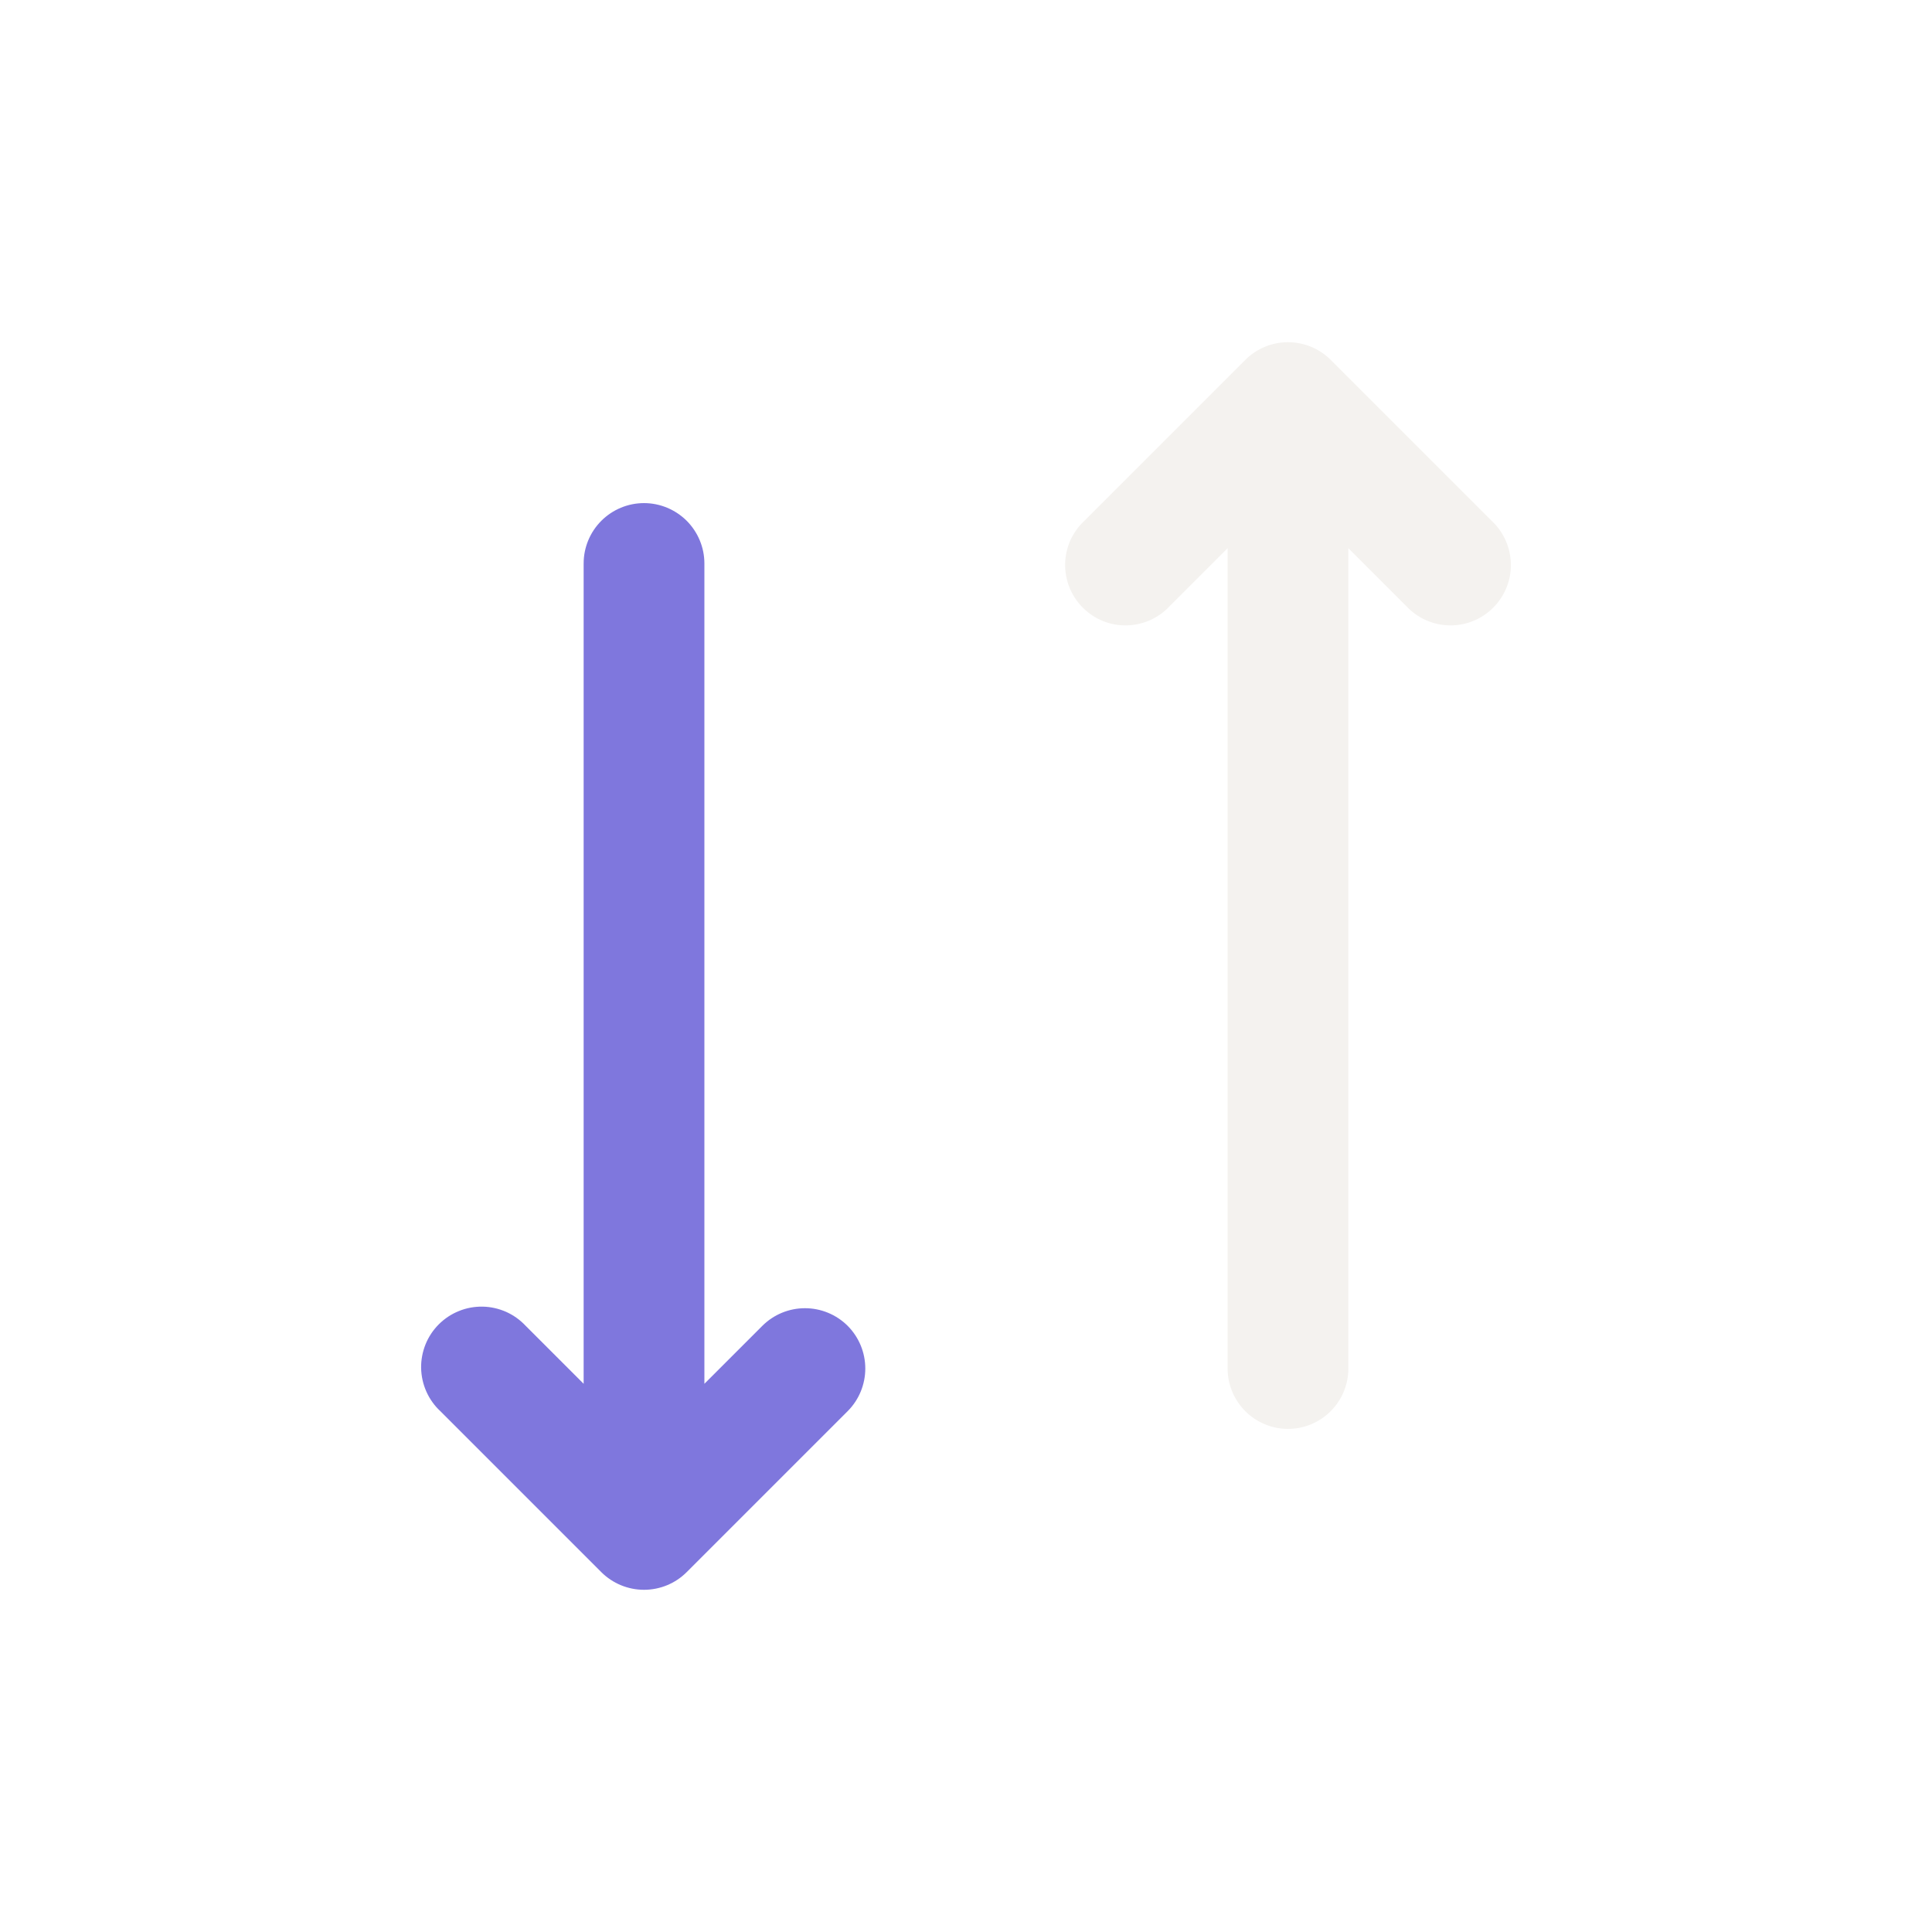
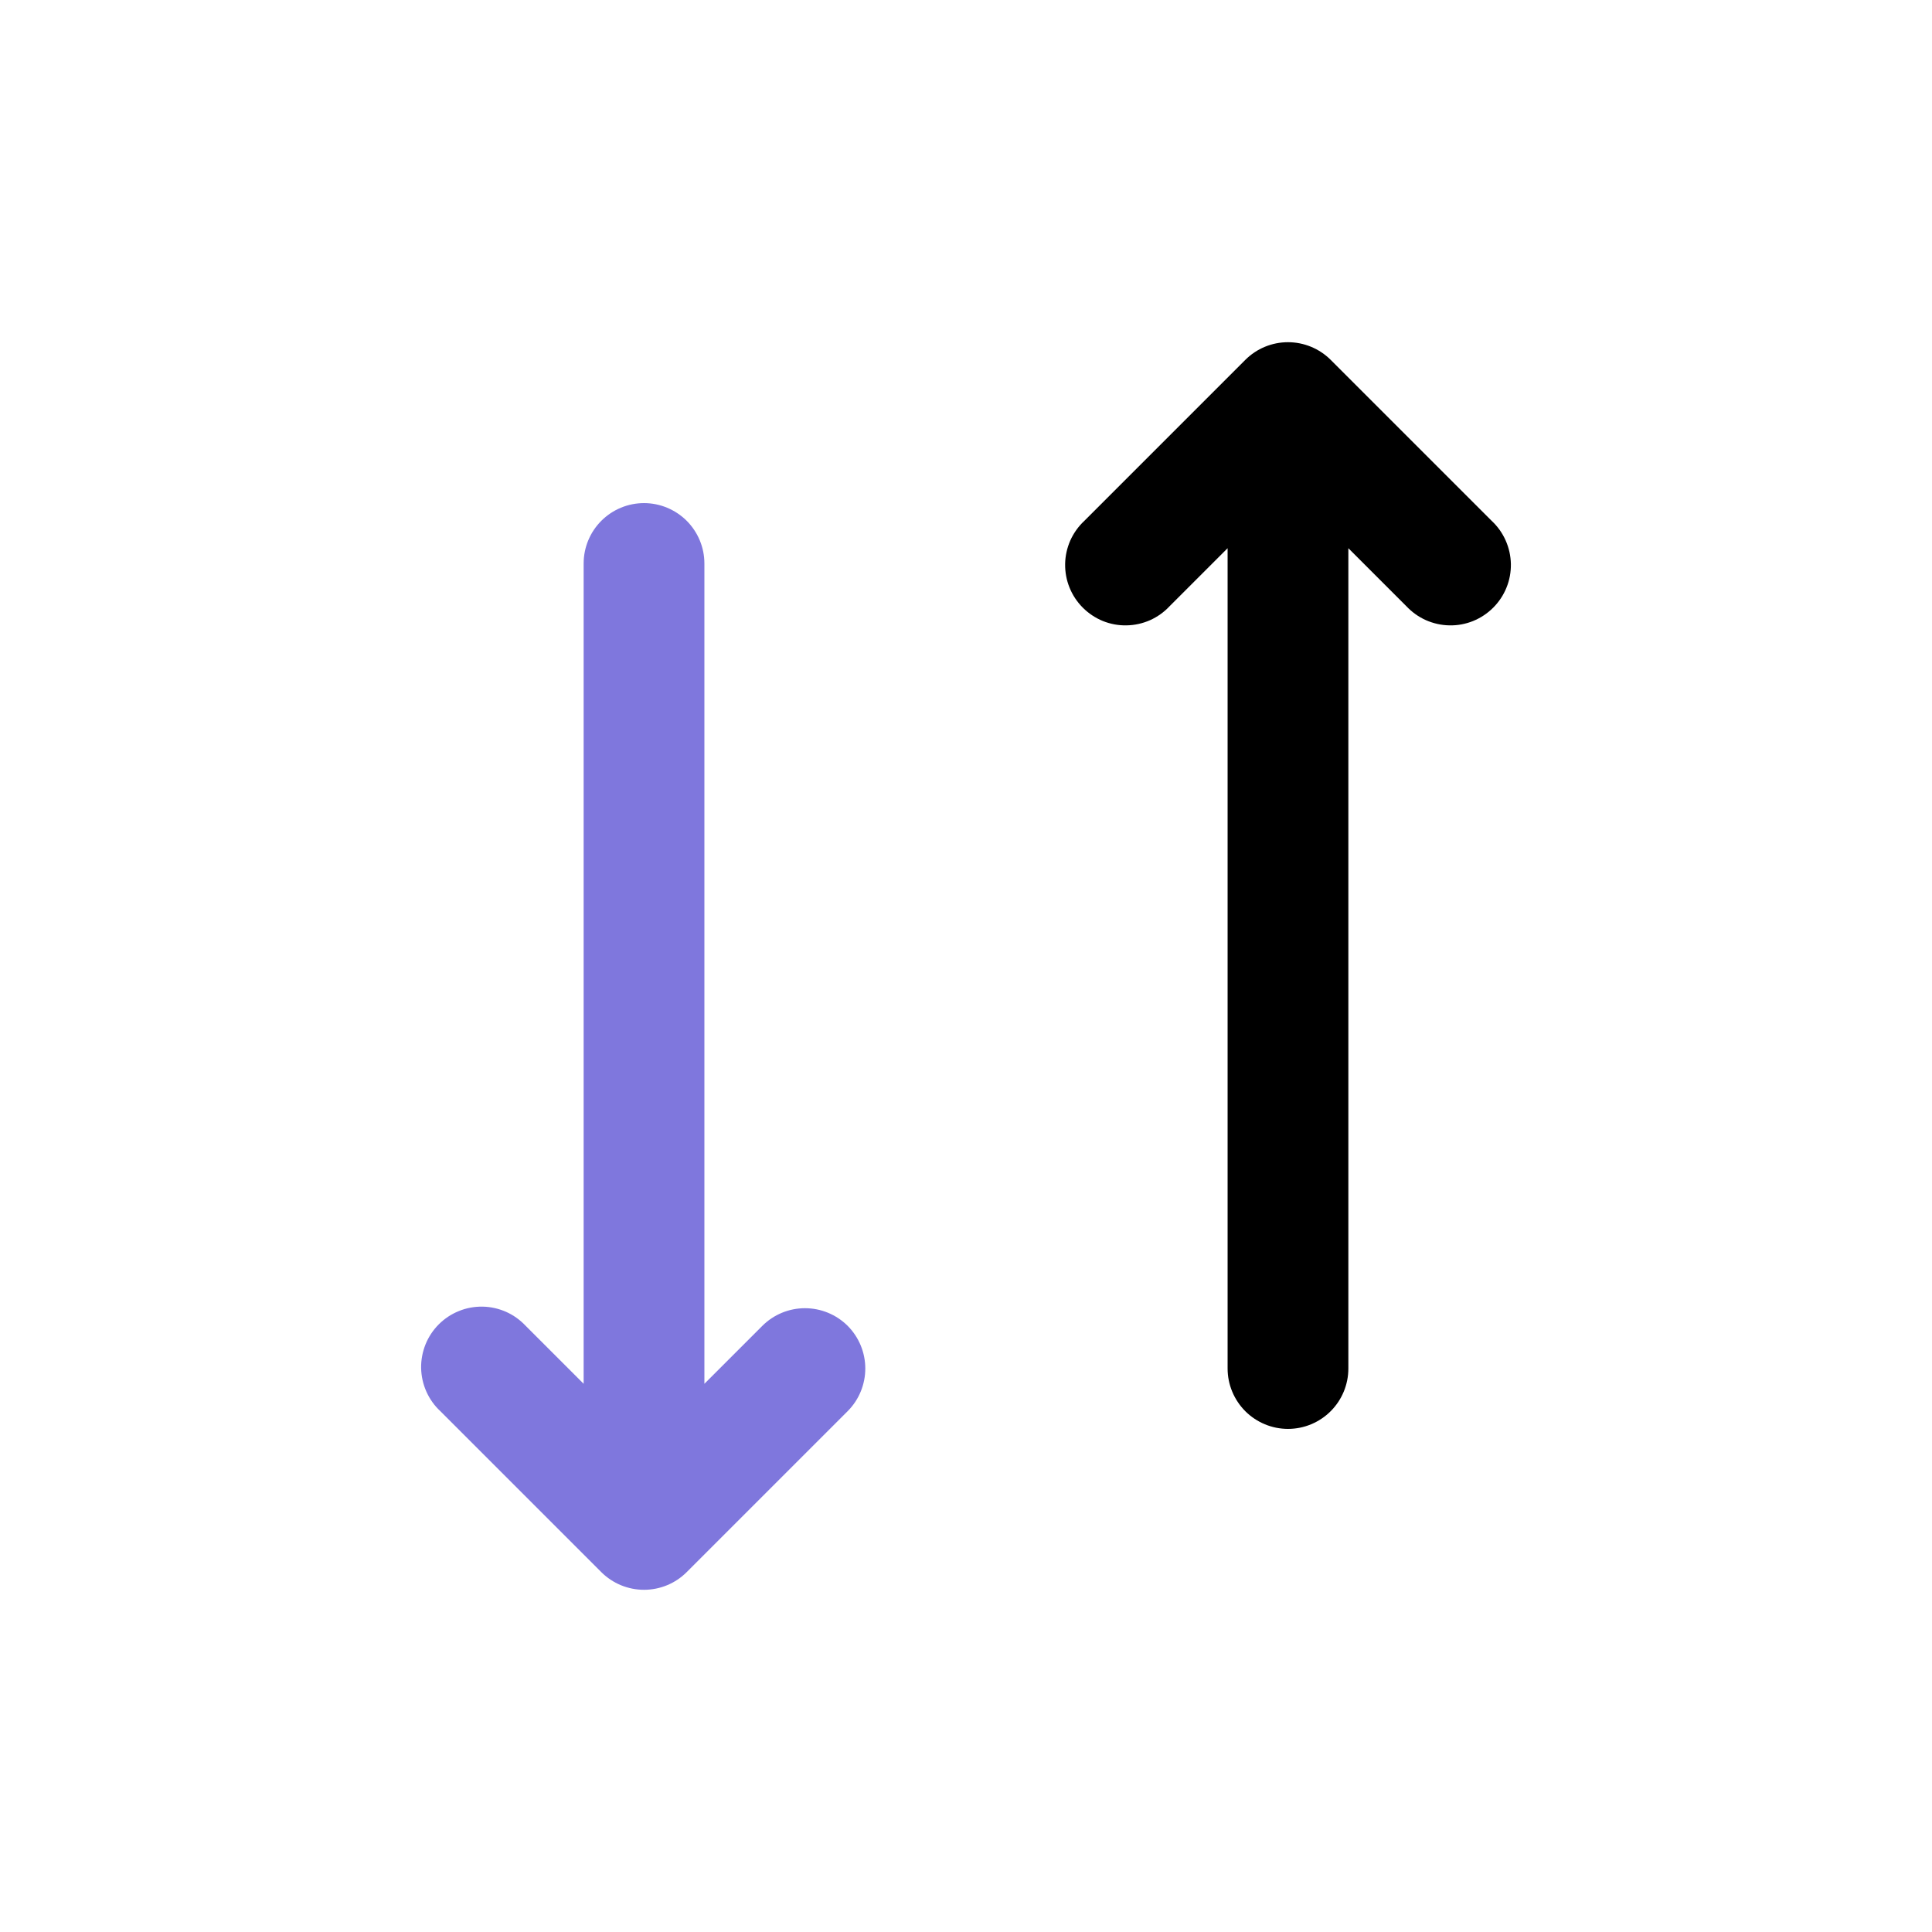
<svg xmlns="http://www.w3.org/2000/svg" width="32" height="32" viewBox="0 0 32 32" fill="currentColor">
-   <path d="M20.333 9.08L19.373 10.04C19.282 10.138 19.171 10.217 19.049 10.272C18.926 10.326 18.794 10.356 18.659 10.358C18.525 10.361 18.392 10.336 18.267 10.286C18.143 10.235 18.03 10.16 17.935 10.065C17.84 9.97 17.765 9.857 17.715 9.733C17.664 9.608 17.64 9.475 17.642 9.341C17.644 9.206 17.674 9.074 17.728 8.951C17.783 8.829 17.862 8.718 17.96 8.627L20.627 5.96C20.814 5.773 21.068 5.668 21.333 5.668C21.598 5.668 21.852 5.773 22.04 5.96L24.707 8.627C24.805 8.718 24.884 8.829 24.938 8.951C24.993 9.074 25.022 9.206 25.025 9.341C25.027 9.475 25.003 9.608 24.952 9.733C24.902 9.857 24.827 9.97 24.732 10.065C24.637 10.16 24.524 10.235 24.399 10.286C24.275 10.336 24.142 10.361 24.007 10.358C23.873 10.356 23.741 10.326 23.618 10.272C23.495 10.217 23.385 10.138 23.293 10.04L22.333 9.08V22.667C22.333 22.932 22.228 23.186 22.04 23.374C21.853 23.561 21.599 23.667 21.333 23.667C21.068 23.667 20.814 23.561 20.626 23.374C20.439 23.186 20.333 22.932 20.333 22.667V9.08Z" fill="#F4F2EF" />
+   <path d="M20.333 9.08L19.373 10.04C19.282 10.138 19.171 10.217 19.049 10.272C18.926 10.326 18.794 10.356 18.659 10.358C18.525 10.361 18.392 10.336 18.267 10.286C18.143 10.235 18.03 10.16 17.935 10.065C17.84 9.97 17.765 9.857 17.715 9.733C17.664 9.608 17.64 9.475 17.642 9.341C17.644 9.206 17.674 9.074 17.728 8.951C17.783 8.829 17.862 8.718 17.96 8.627L20.627 5.96C20.814 5.773 21.068 5.668 21.333 5.668C21.598 5.668 21.852 5.773 22.04 5.96L24.707 8.627C24.805 8.718 24.884 8.829 24.938 8.951C24.993 9.074 25.022 9.206 25.025 9.341C25.027 9.475 25.003 9.608 24.952 9.733C24.902 9.857 24.827 9.97 24.732 10.065C24.637 10.16 24.524 10.235 24.399 10.286C24.275 10.336 24.142 10.361 24.007 10.358C23.873 10.356 23.741 10.326 23.618 10.272C23.495 10.217 23.385 10.138 23.293 10.04L22.333 9.08V22.667C22.333 22.932 22.228 23.186 22.04 23.374C21.853 23.561 21.599 23.667 21.333 23.667C21.068 23.667 20.814 23.561 20.626 23.374C20.439 23.186 20.333 22.932 20.333 22.667V9.08Z" fill="currentColor" />
  <path d="M13.333 21.668C13.598 21.668 13.852 21.773 14.04 21.96C14.227 22.148 14.332 22.402 14.332 22.667C14.332 22.932 14.227 23.186 14.04 23.373L11.373 26.04C11.186 26.227 10.932 26.332 10.667 26.332C10.402 26.332 10.148 26.227 9.96 26.04L7.293 23.373C7.195 23.282 7.116 23.171 7.062 23.049C7.007 22.926 6.978 22.794 6.975 22.659C6.973 22.525 6.998 22.392 7.048 22.267C7.098 22.143 7.173 22.03 7.268 21.935C7.363 21.84 7.476 21.765 7.601 21.715C7.725 21.664 7.858 21.64 7.993 21.642C8.127 21.644 8.259 21.674 8.382 21.728C8.505 21.783 8.615 21.862 8.707 21.96L9.667 22.92L9.667 9.333C9.667 9.068 9.772 8.814 9.96 8.626C10.147 8.439 10.401 8.333 10.667 8.333C10.932 8.333 11.186 8.439 11.374 8.626C11.561 8.814 11.667 9.068 11.667 9.333L11.667 22.92L12.627 21.96C12.814 21.773 13.068 21.668 13.333 21.668Z" fill="#7F77DD" />
</svg>
